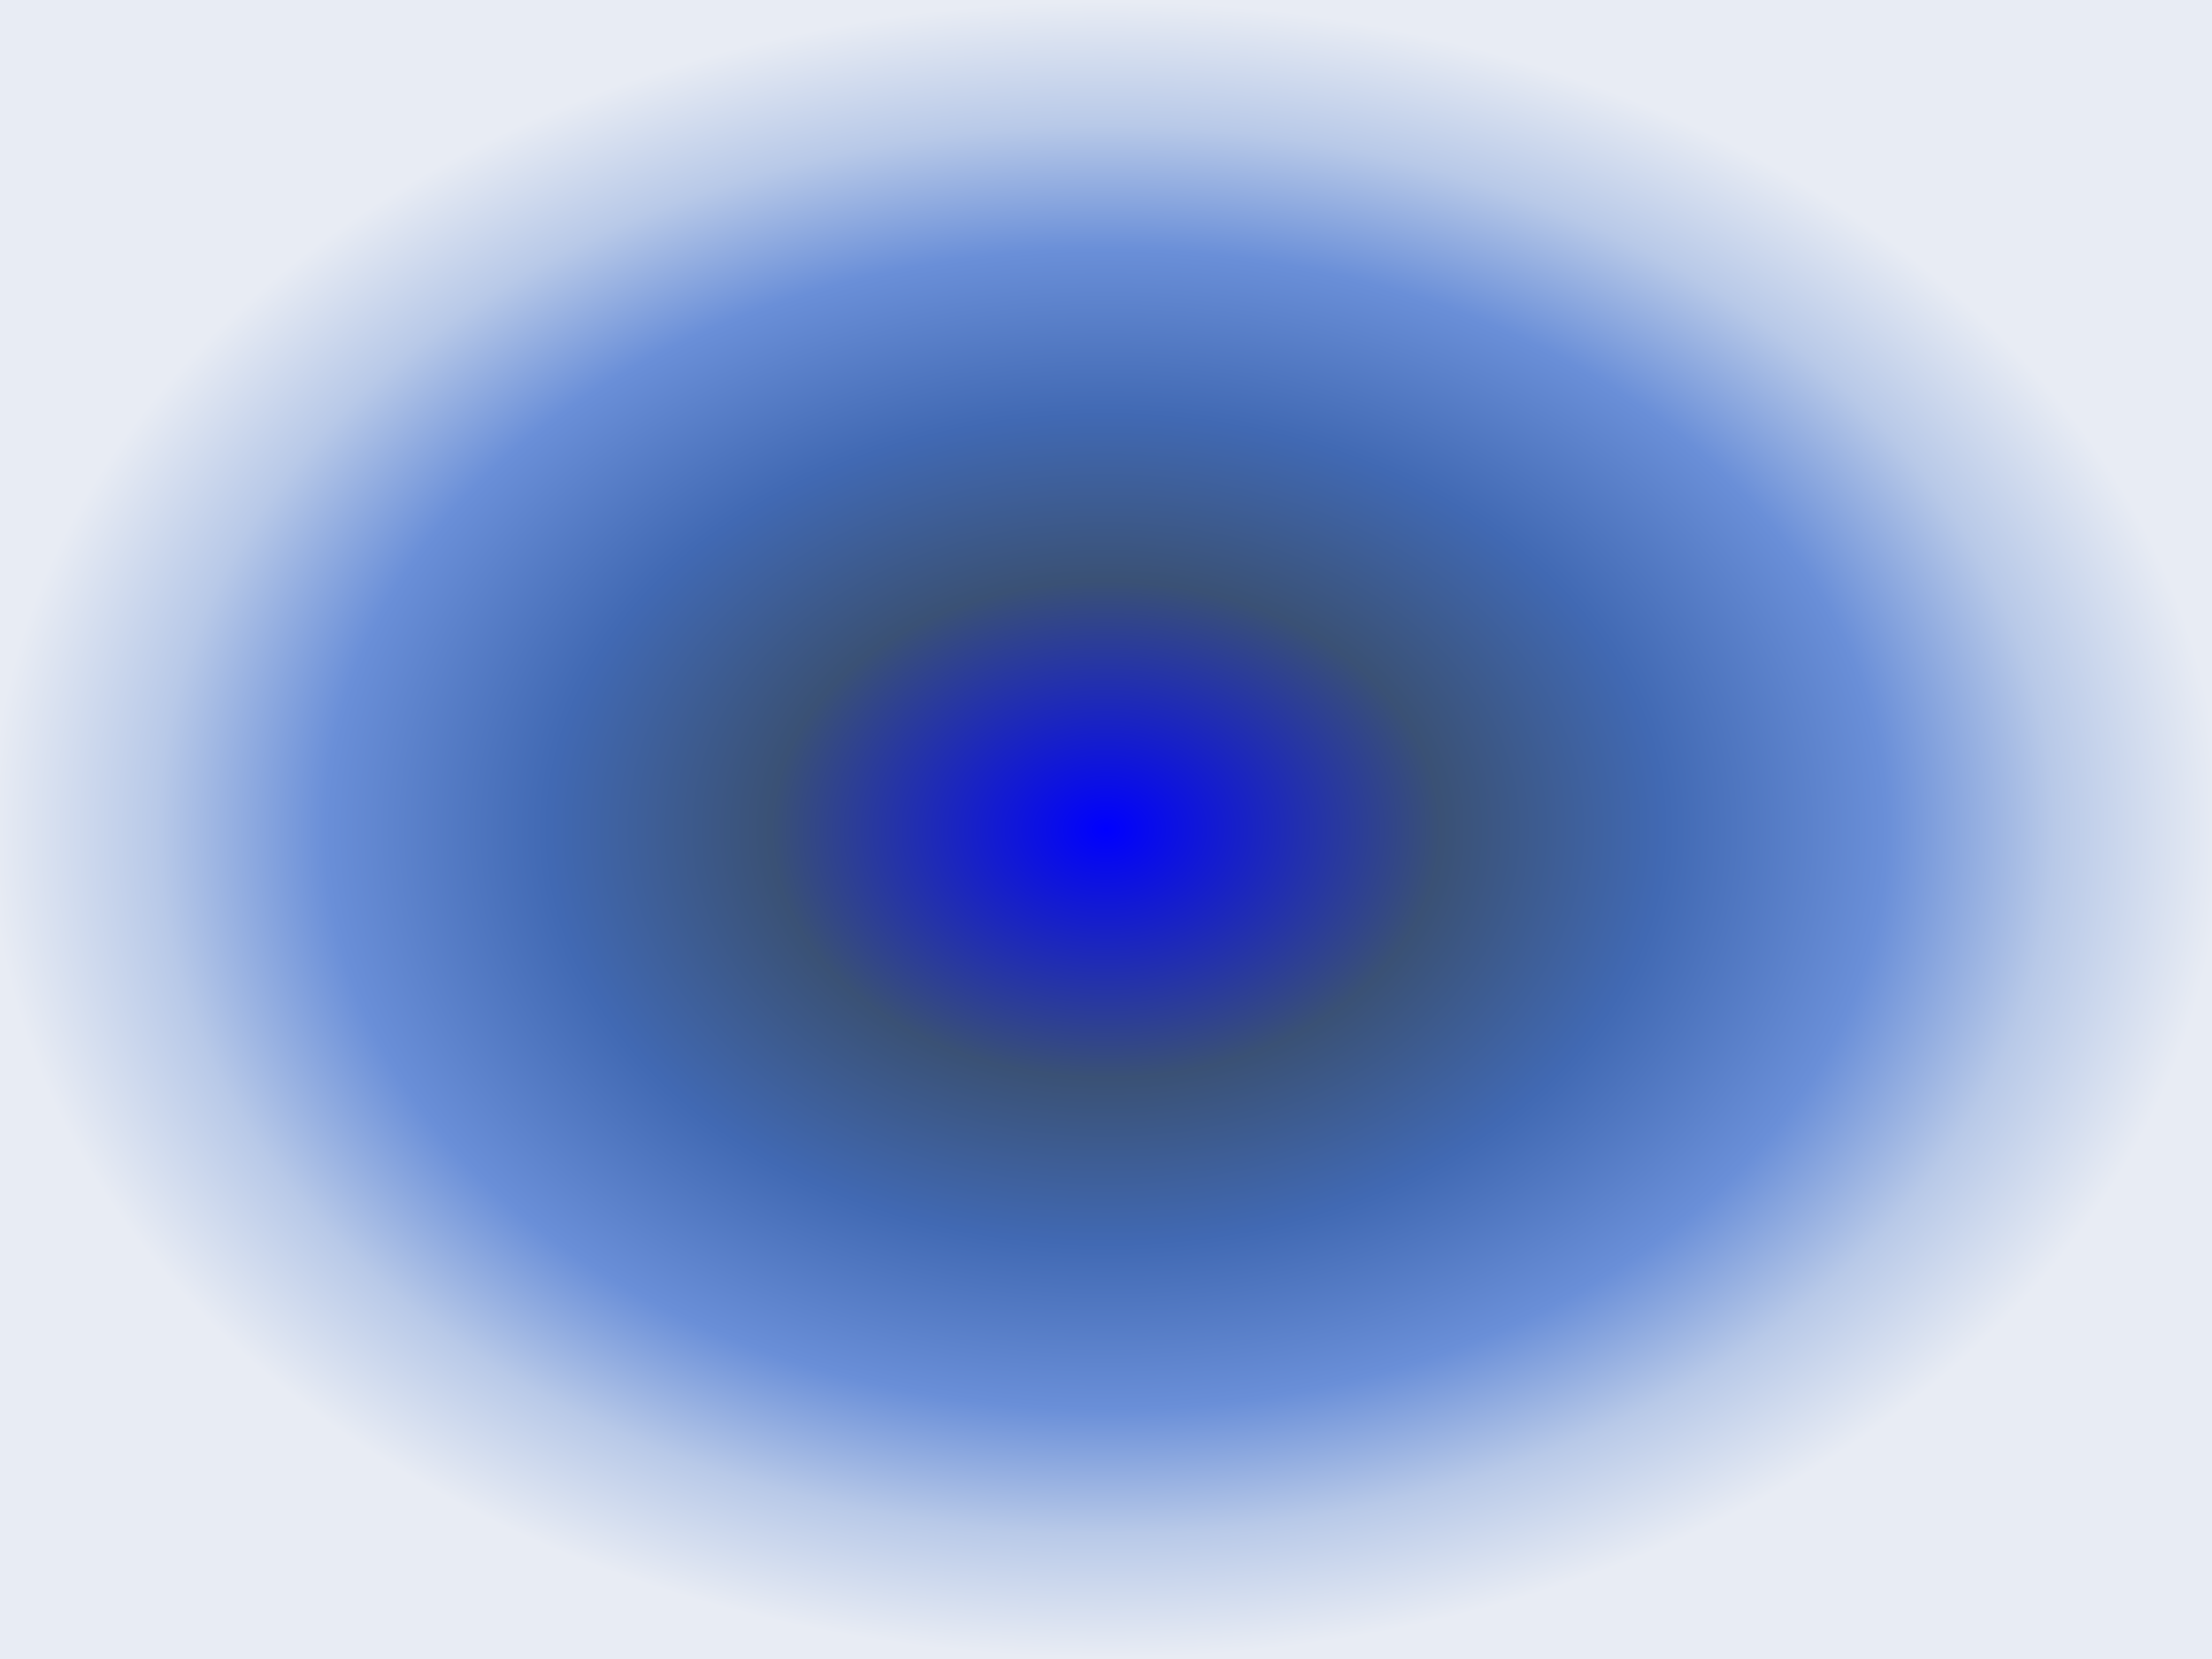
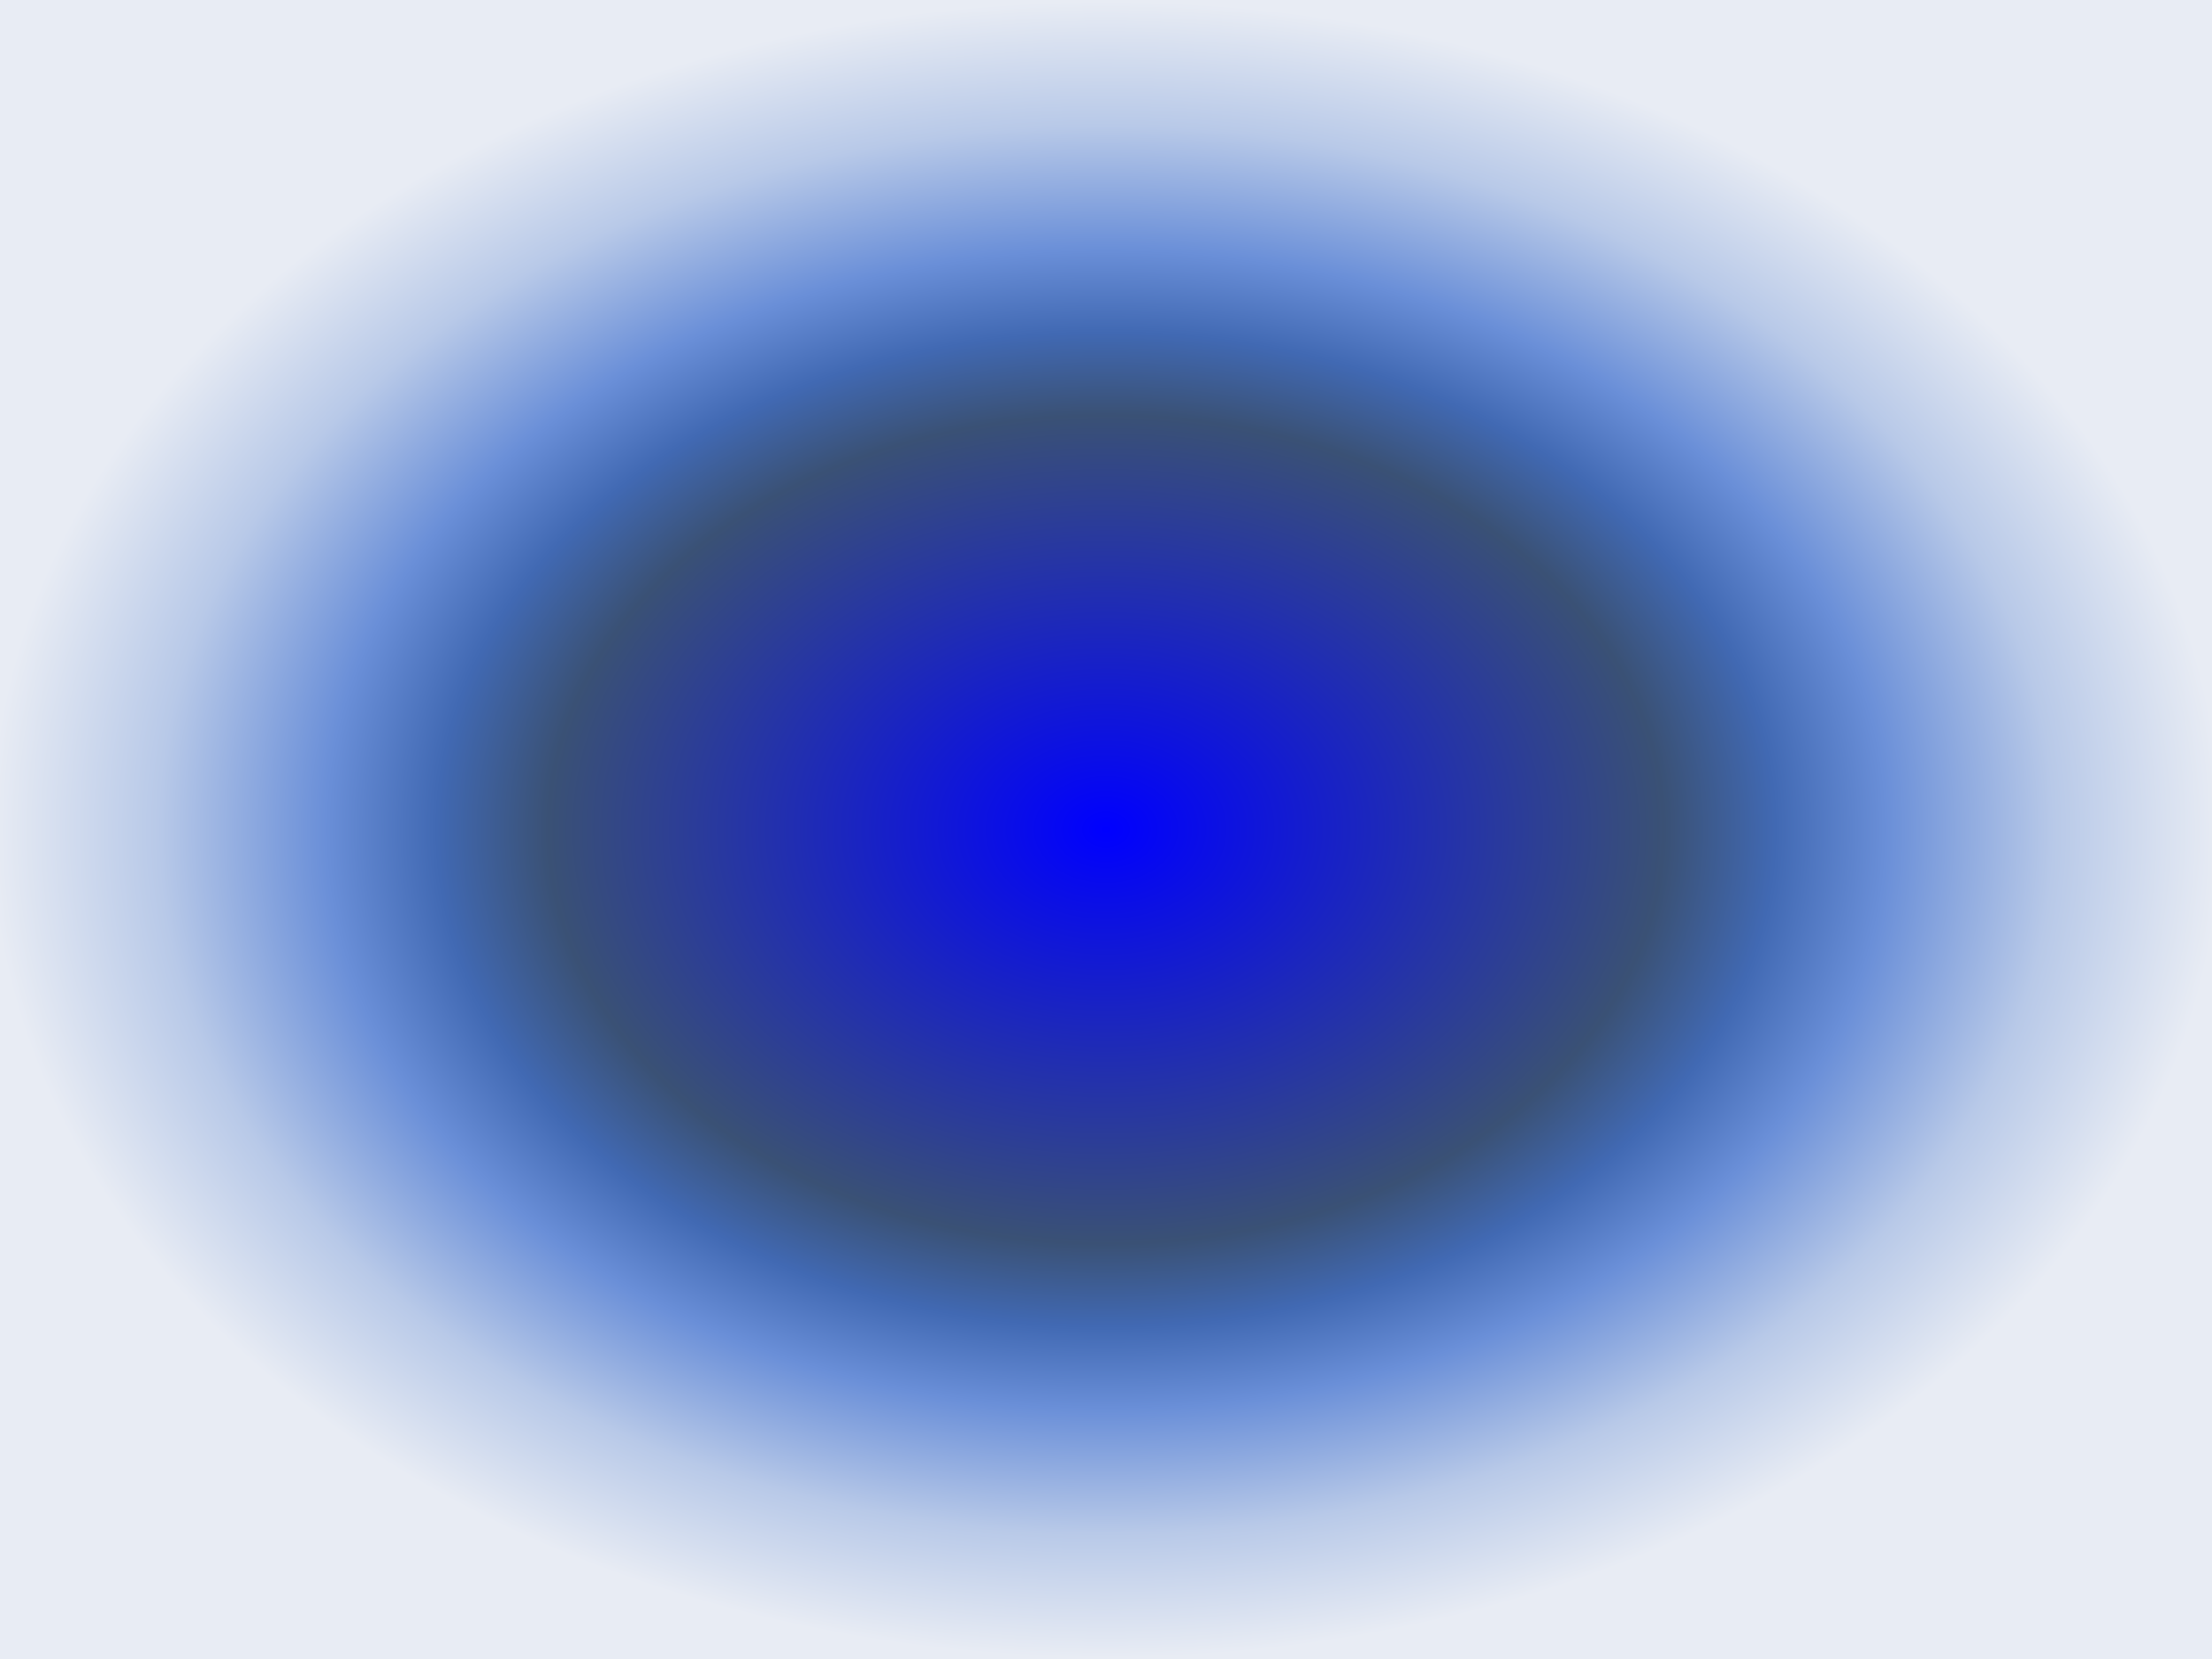
<svg xmlns="http://www.w3.org/2000/svg" width="800" height="600">
  <defs>
    <radialGradient id="blueGradient" cx="50%" cy="50%" r="50%">
      <stop offset="0%" stop-color="#0000ff" />
-       <stop offset="30%" stop-color="#3a5175" />
-       <stop offset="50%" stop-color="#4169b3" />
+       <stop offset="50%" stop-color="#3a5175" />
+       <stop offset="60%" stop-color="#4169b3" />
      <stop offset="70%" stop-color="#6a8fd8" />
      <stop offset="85%" stop-color="#b8c9e8" />
      <stop offset="100%" stop-color="#e8ecf4" />
    </radialGradient>
  </defs>
  <rect width="100%" height="100%" fill="url(#blueGradient)" />
</svg>
